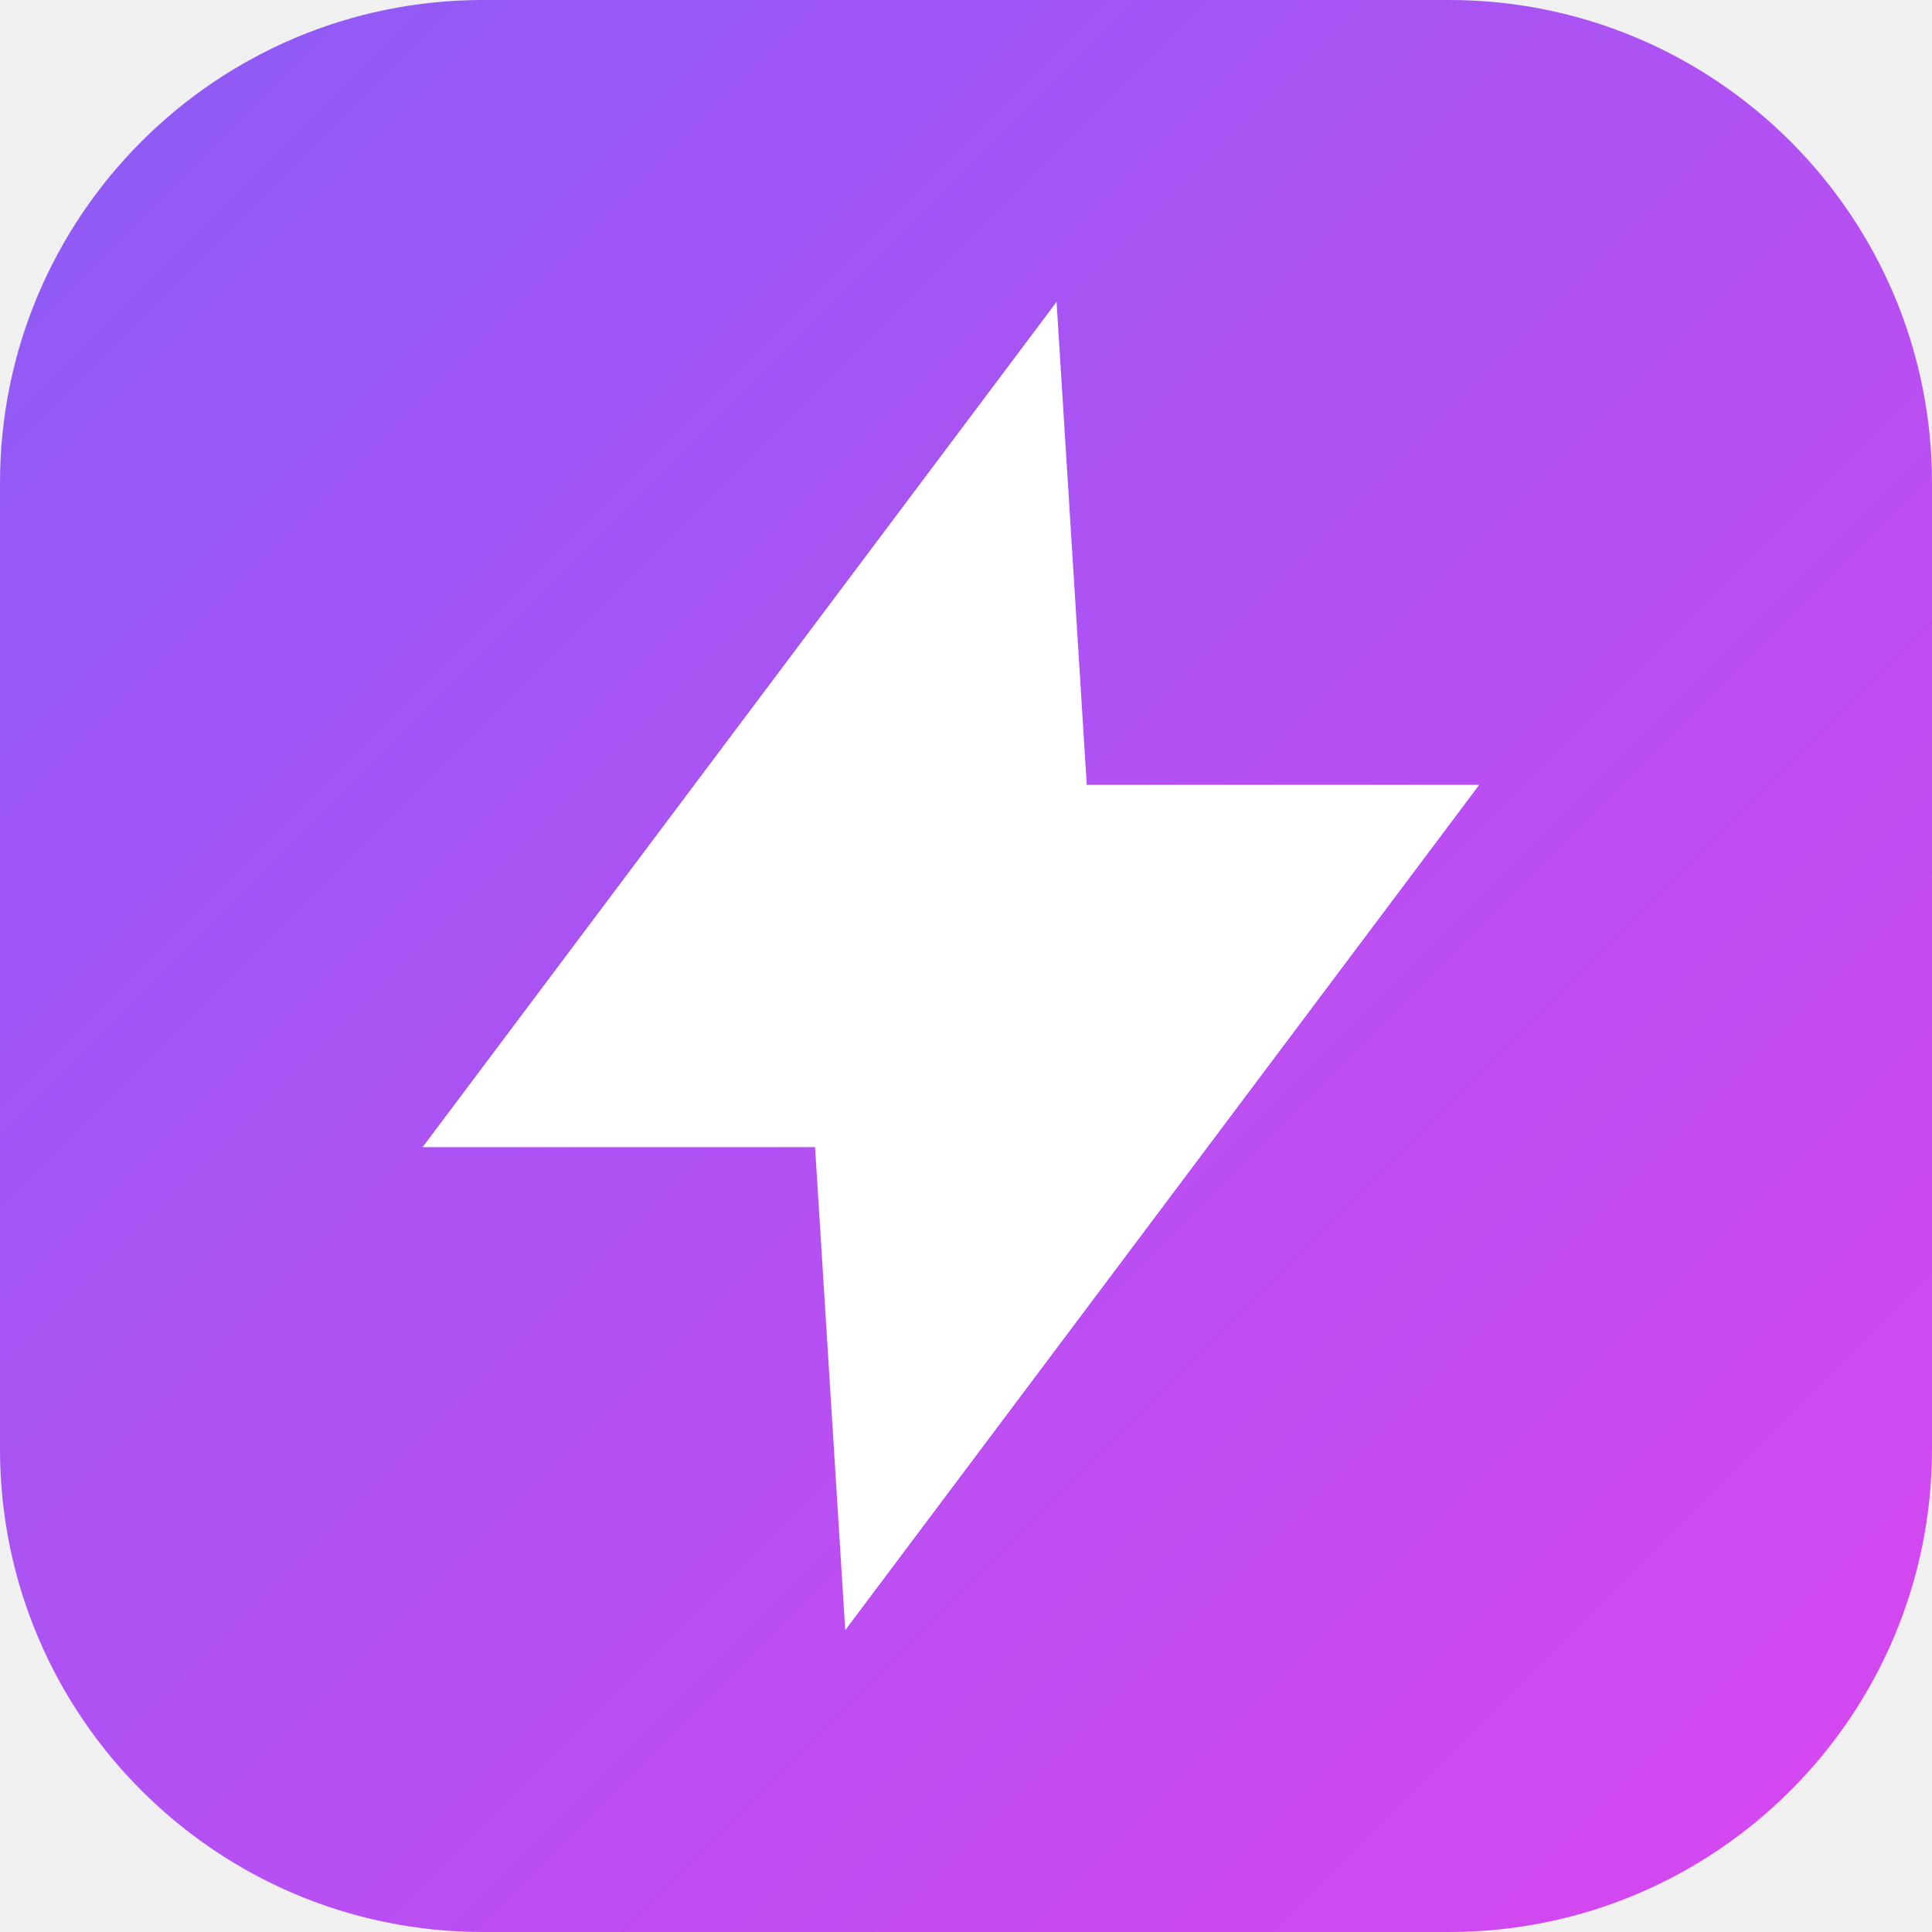
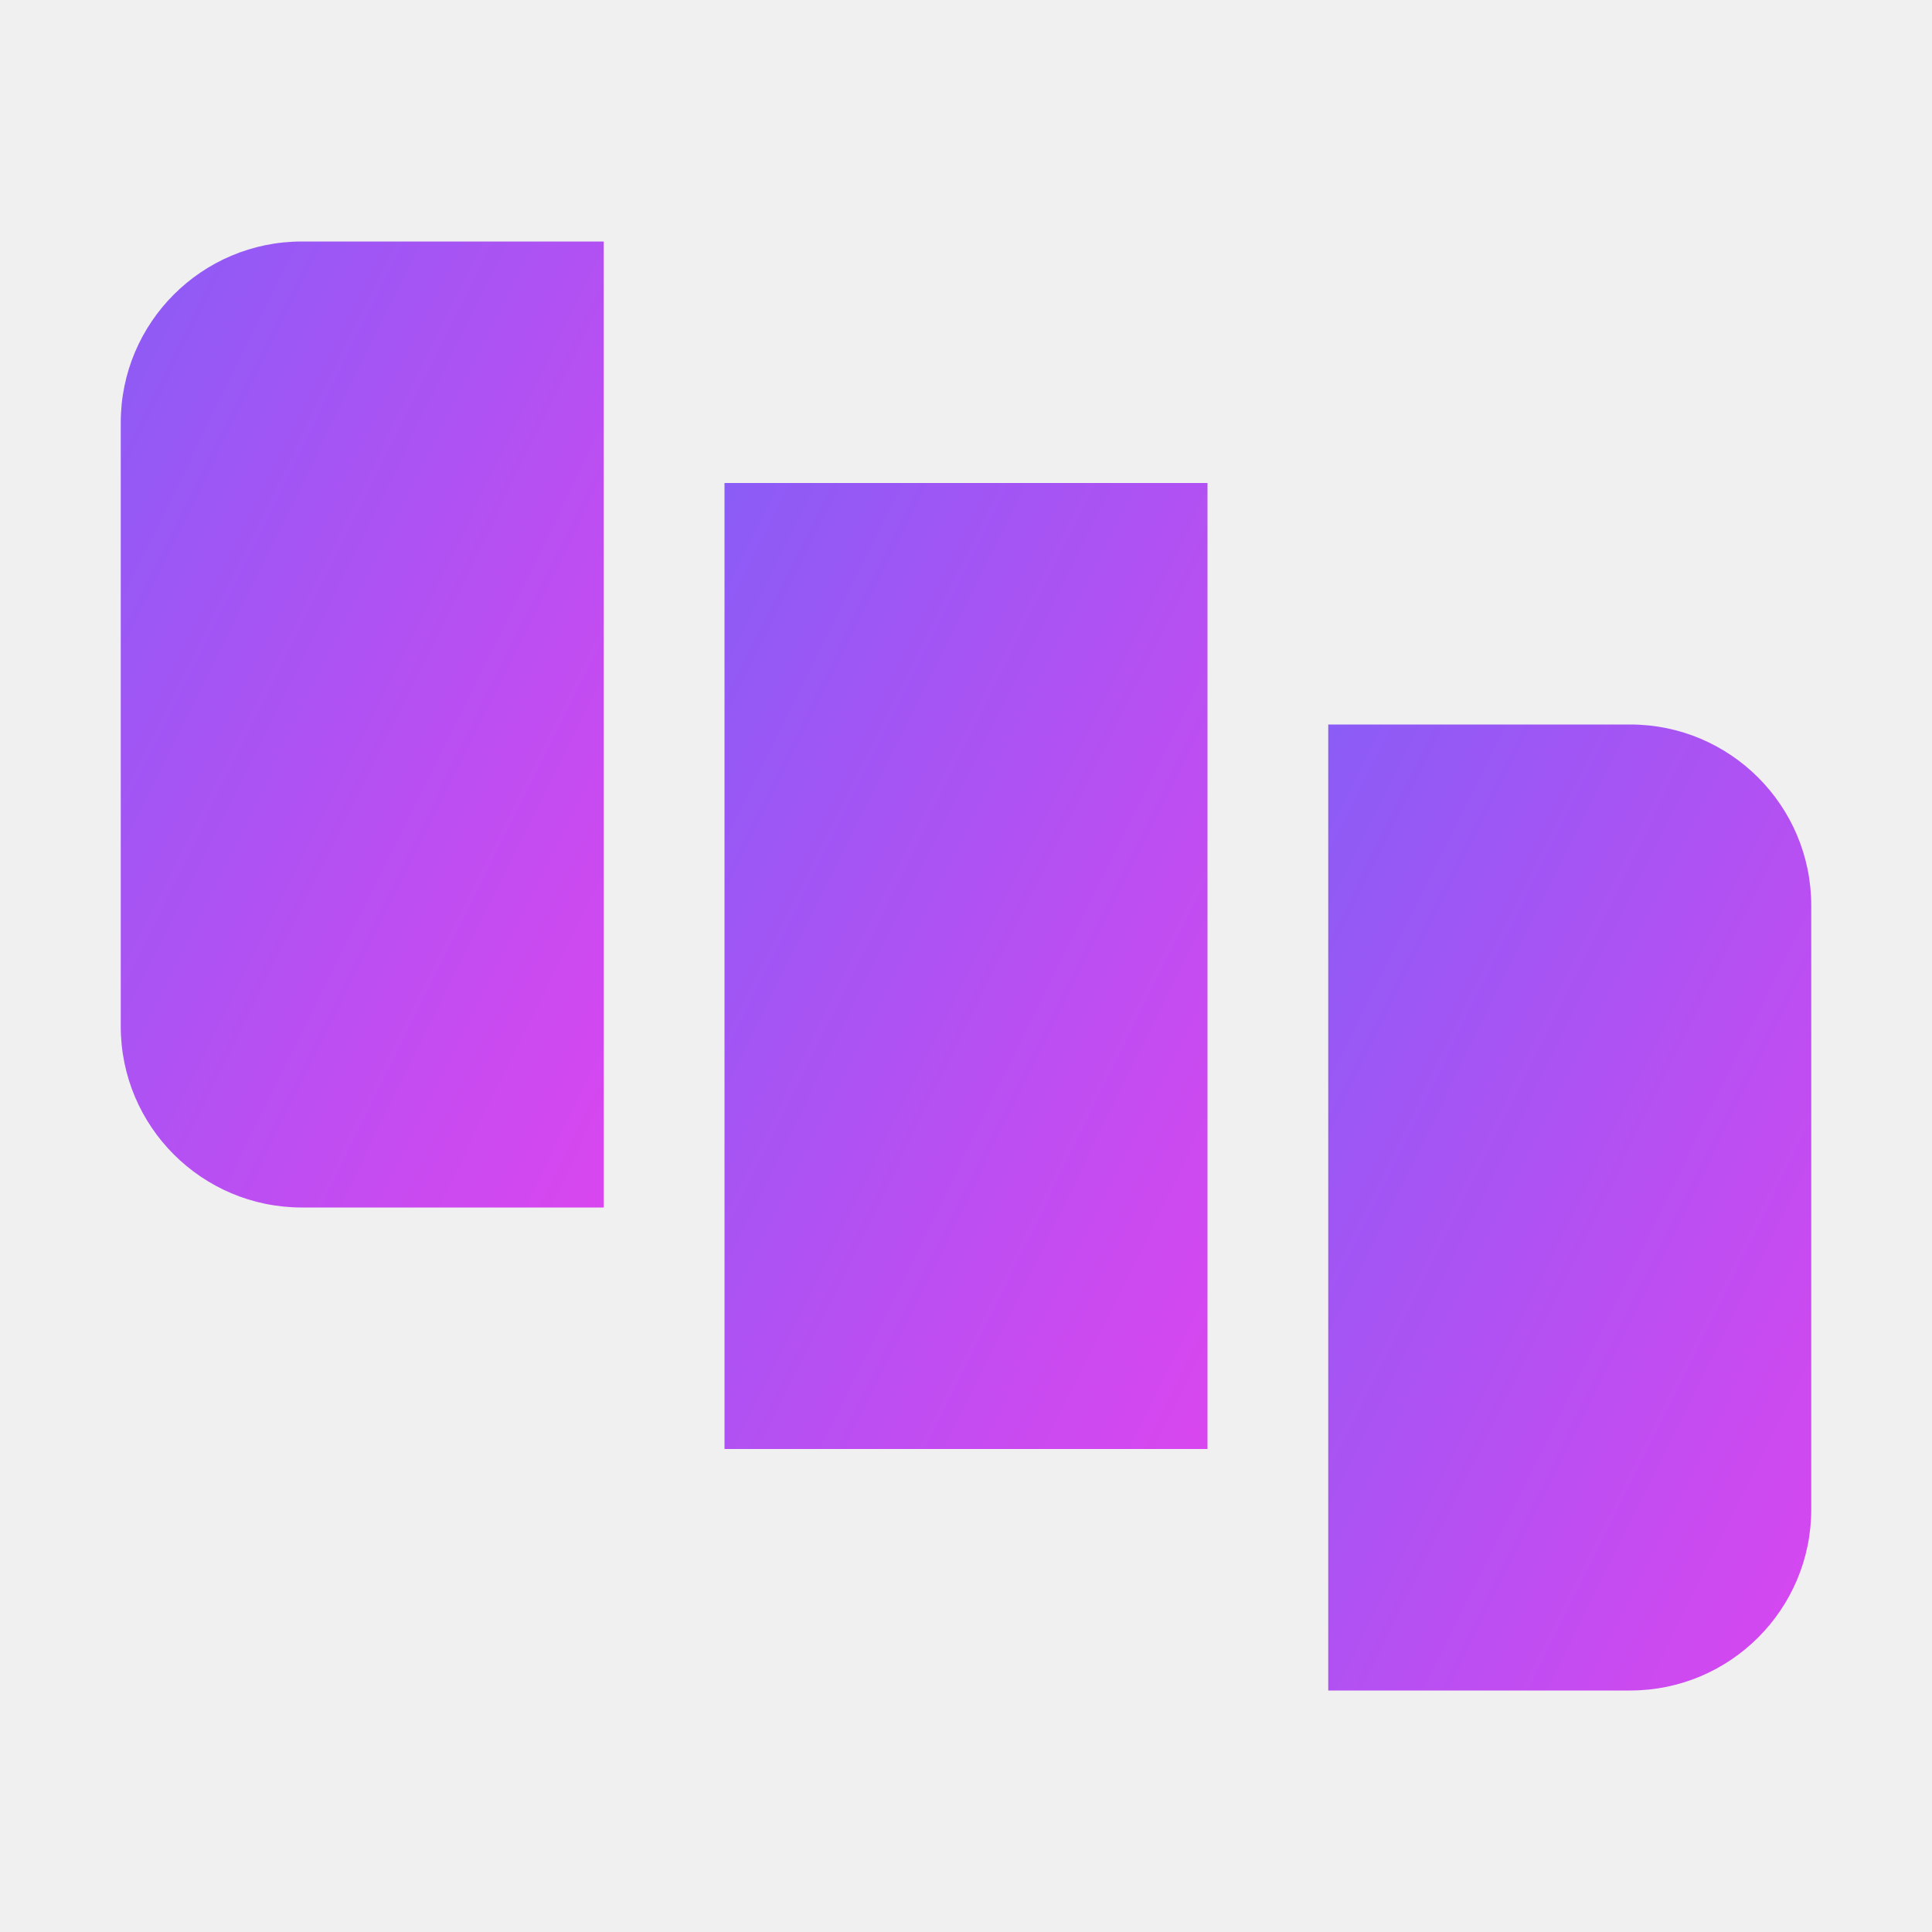
- <svg xmlns="http://www.w3.org/2000/svg" viewBox="0 0 32 32">
+ <svg xmlns="http://www.w3.org/2000/svg" viewBox="0 0 24 24">
  <defs>
-     <linearGradient id="g" x1="0" y1="0" x2="1" y2="1">
+     <linearGradient id="ccm" x1="0" y1="0" x2="1" y2="1">
      <stop offset="0" stop-color="#8b5cf6" />
      <stop offset="1" stop-color="#d946ef" />
    </linearGradient>
  </defs>
-   <rect width="32" height="32" rx="8" fill="url(#g)" />
-   <path d="M17.5 5 7 19h6.5L14 27l10.5-14H18l-.5-8Z" fill="white" />
+   <g fill="url(#ccm)">
+     <path d="M3.75 3 H7.5 V15 H3.75 A2.25 2.25 0 0 1 1.5 12.75 V5.25 A2.25 2.25 0 0 1 3.75 3 Z" />
+     <path d="M9 6 H15 V18 H9 Z" />
+     <path d="M16.5 9 H20.25 A2.25 2.25 0 0 1 22.5 11.25 V18.75 A2.25 2.25 0 0 1 20.25 21 H16.5 Z" />
+   </g>
</svg>
